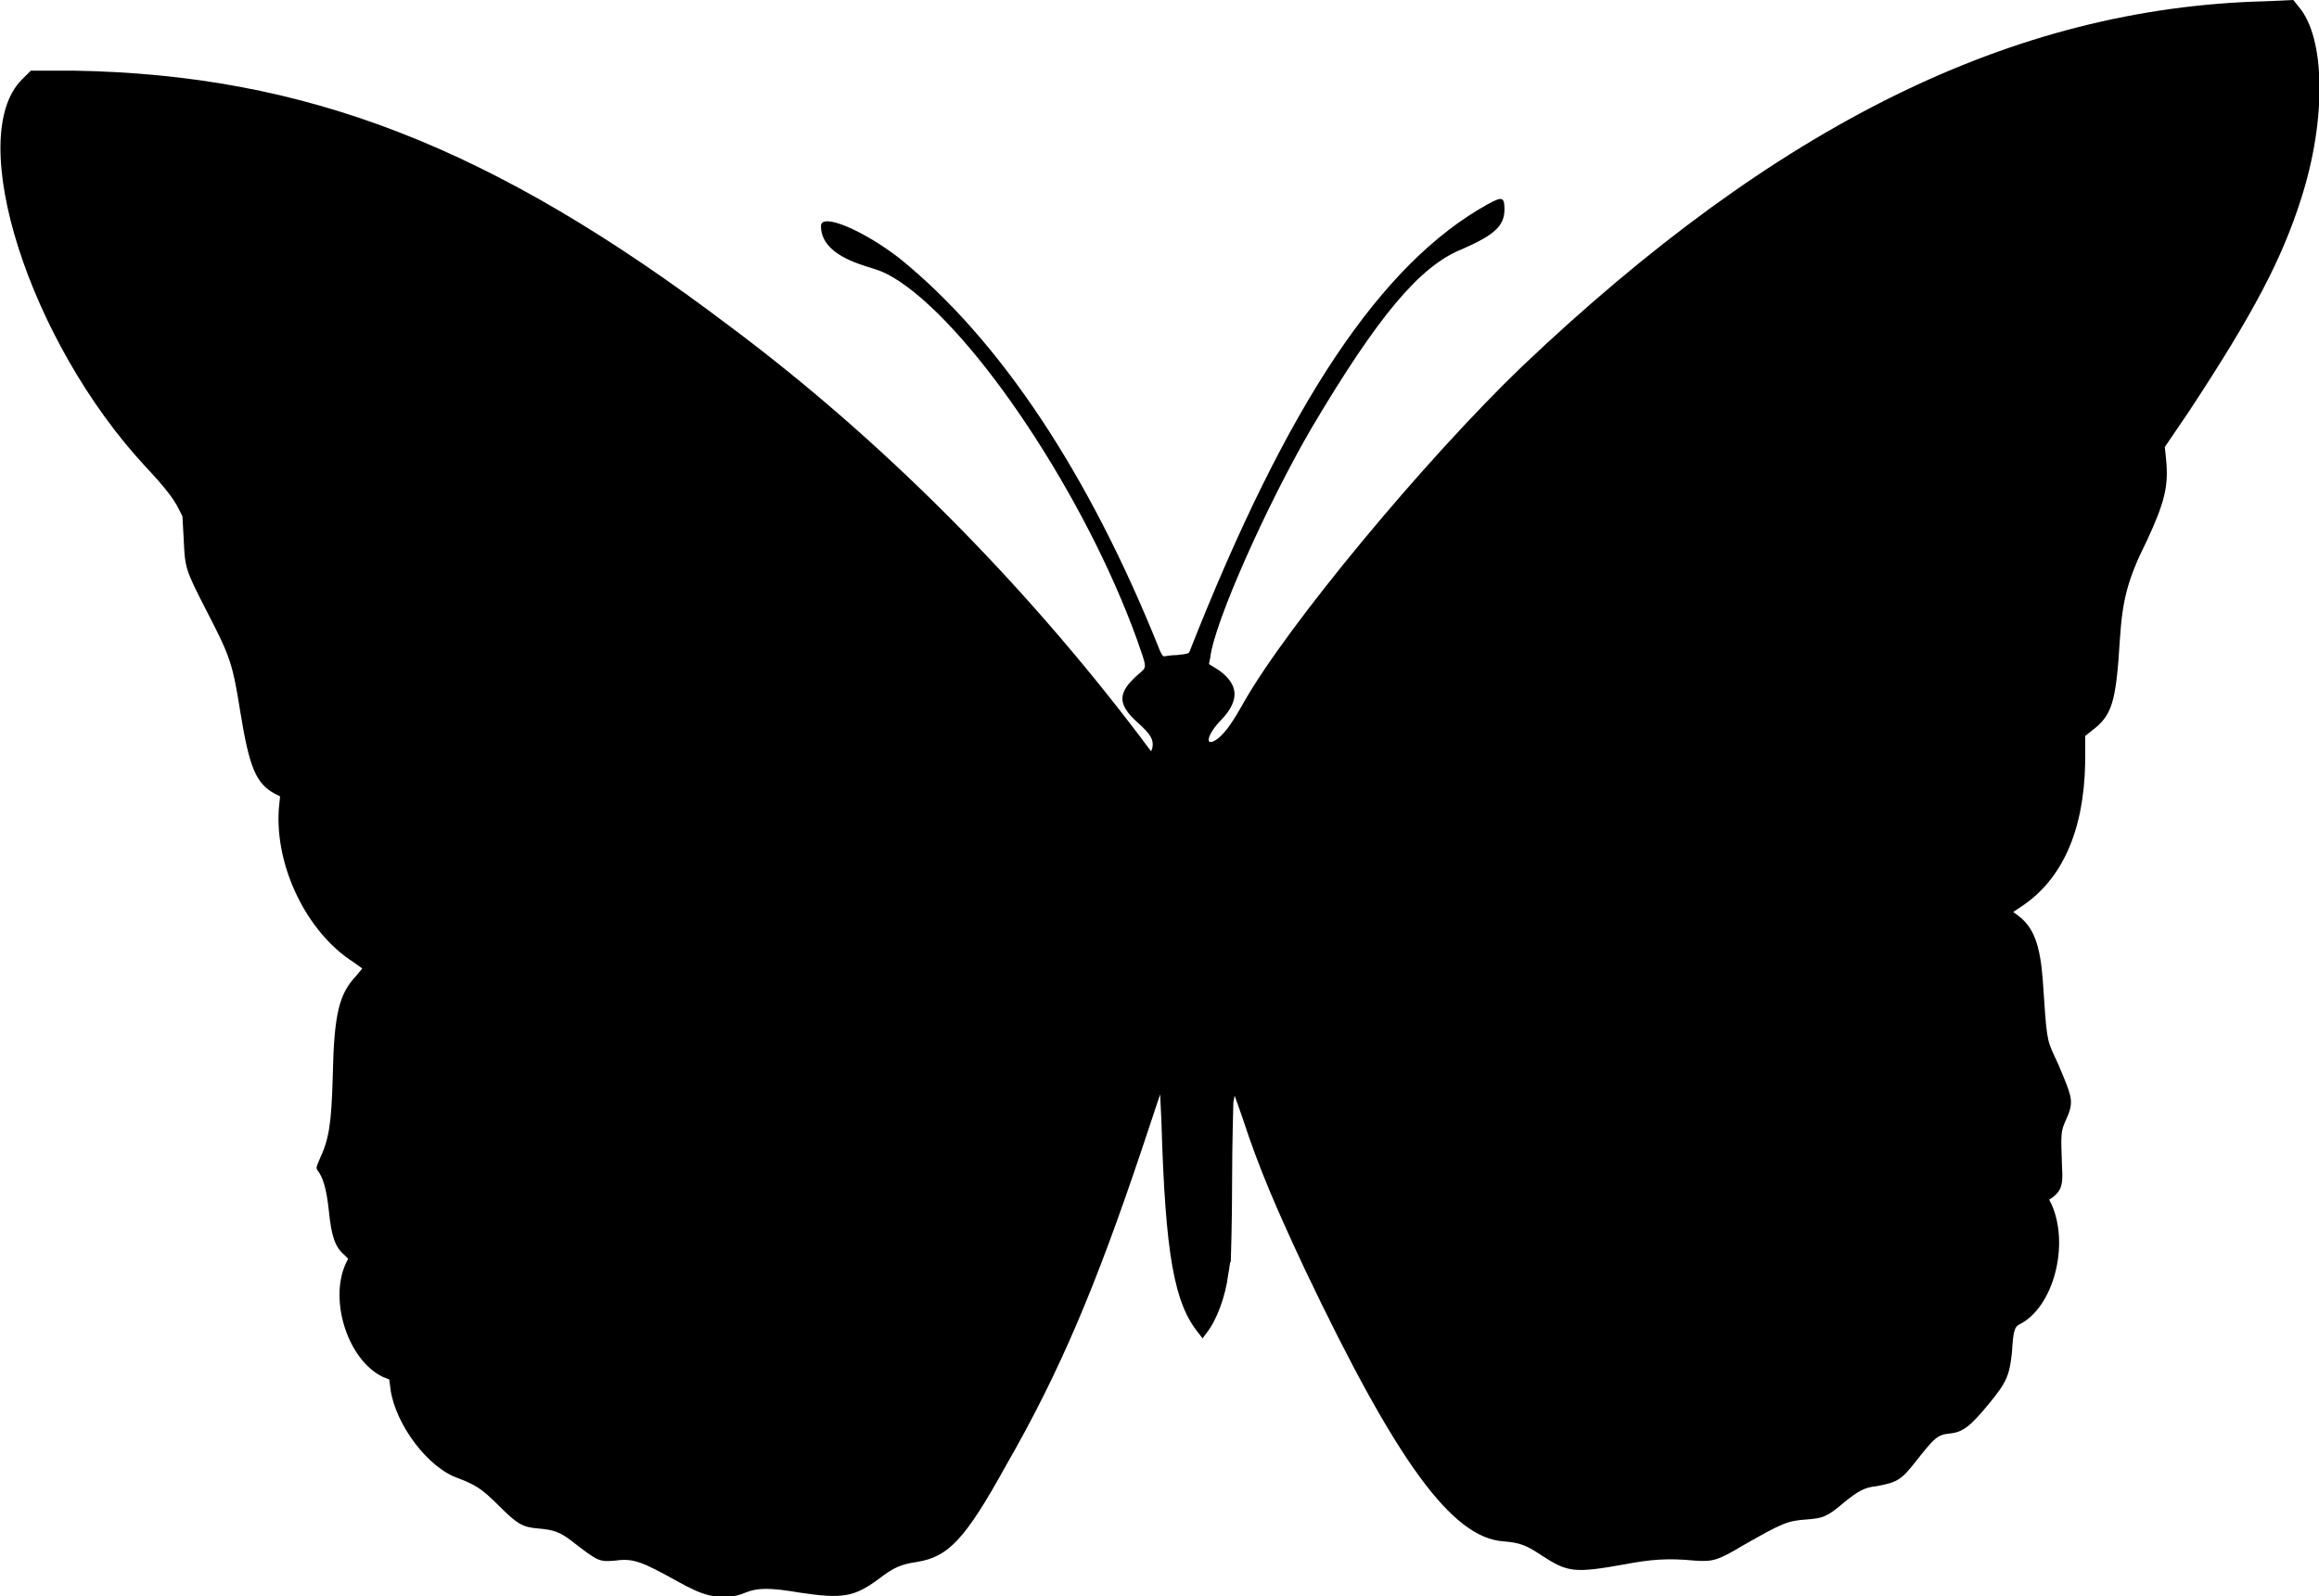
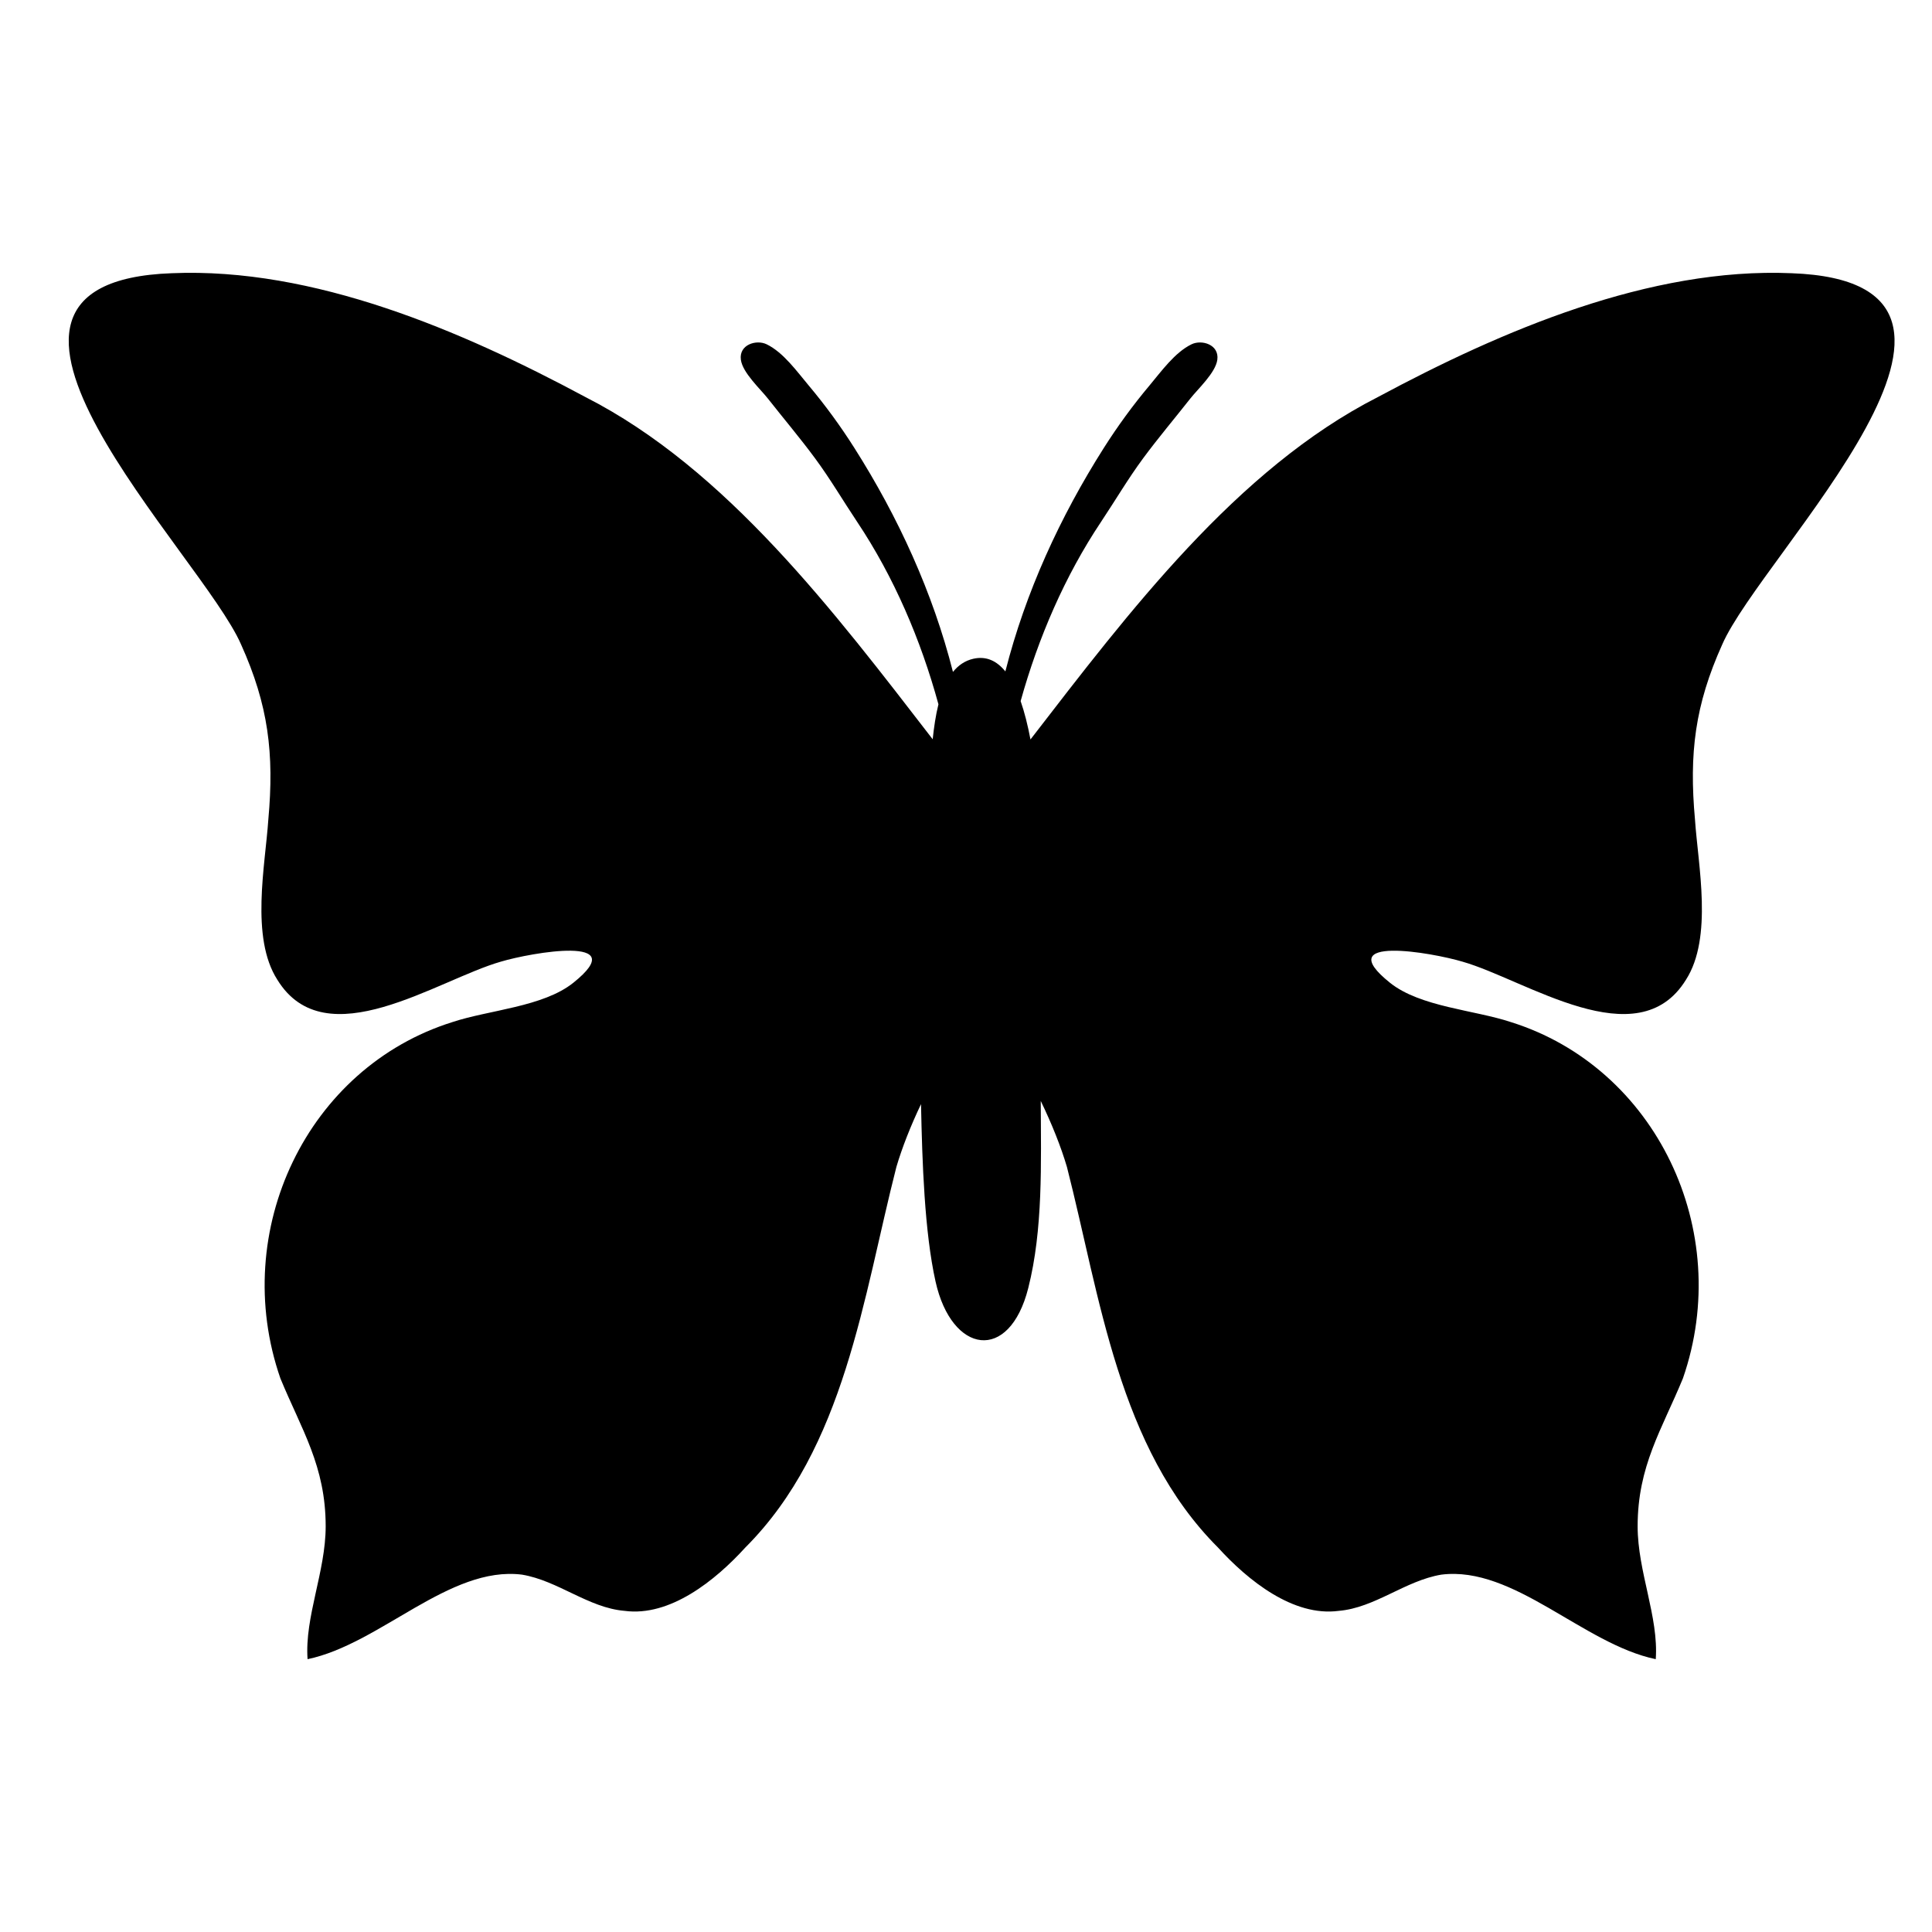
- <svg xmlns="http://www.w3.org/2000/svg" version="1.1" id="Livello_1" x="0px" y="0px" viewBox="0 0 180.5 124.2" style="enable-background:new 0 0 180.5 124.2;" xml:space="preserve">
-   <style type="text/css">
- 	.st0{fill:#020203;stroke:#020203;stroke-width:7.865816e-03;}
- </style>
-   <path d="M178.9,0.5L178.5,0l-2.2,0.1c-19.6,0.5-38,9.6-57.8,28.4c-7.6,7.3-18.3,20.2-21.7,26.2c-0.9,1.6-1.4,2.3-2,2.8  c-1.1,0.8-0.9-0.3,0.3-1.5c1.4-1.5,1.3-2.7-0.2-3.8l-0.8-0.5l0.1-0.5c0.3-2.7,4.4-11.9,7.9-17.9c5.1-8.6,8.4-12.6,11.7-13.9  c2.5-1.1,3.3-1.8,3.3-3.1c0-1-0.2-1-1.3-0.4c-8.3,4.6-15.6,15.5-23.2,34.8c-0.1,0.2-0.1,0.2-1,0.3c-0.5,0-0.9,0.1-1,0.1  c-0.1,0-0.2-0.2-0.3-0.4C84.8,36.9,77.8,26.4,70,20.1c-2.7-2.1-6.1-3.6-6.1-2.5c0,1.4,1.2,2.4,3.4,3.1c1.3,0.4,1.6,0.5,2.7,1.2  c6,4,14.5,16.8,18.5,27.9c0.8,2.3,0.8,2.1,0.1,2.7c-1.6,1.4-1.7,2.3,0,3.8c1,0.9,1.2,1.3,1.1,1.9l-0.1,0.3l-0.9-1.2  c-9.1-12-20.1-23.1-31.9-31.9C38.3,11.4,23.8,5.8,5.7,5.5L2.4,5.5L1.7,6.2c-4.5,4.5,0.6,20.4,9.6,30.1c1.5,1.6,2.2,2.5,2.6,3.3  l0.3,0.6l0.1,1.8c0.1,2.2,0.1,2.3,1.8,5.6c1.8,3.5,2,4,2.6,7.8c0.7,4.3,1.2,5.6,2.7,6.4l0.4,0.2L21.7,63c-0.3,4.5,2.2,9.6,5.8,11.9  l0.7,0.5l-0.5,0.6c-1.3,1.4-1.7,2.9-1.8,7.8c-0.1,3.7-0.3,4.9-1,6.4c-0.3,0.7-0.3,0.7-0.2,0.9c0.4,0.5,0.7,1.3,0.9,3.2  c0.2,2,0.5,2.8,1.2,3.4l0.3,0.3l-0.2,0.4c-1.3,2.9,0.2,7.5,2.9,8.8l0.5,0.2l0.1,0.8c0.4,2.7,2.9,6.1,5.3,6.9  c1.3,0.5,1.8,0.8,3.1,2.1c1.5,1.5,1.9,1.7,3.1,1.8c1.2,0.1,1.7,0.3,2.5,0.9c2.2,1.7,2.2,1.7,3.5,1.6c1.4-0.2,2.1,0.1,4.8,1.6  c1.1,0.6,1.7,0.9,2.5,1.1h0c0.9,0.2,1.9,0.2,2.8-0.2c1-0.4,1.9-0.4,4.3,0c3.3,0.5,4.2,0.3,6-1c1.3-1,1.8-1.2,3.1-1.4  c2.4-0.4,3.7-1.7,6.9-7.5c4.2-7.3,7-14,10.5-24.4l1.5-4.5l0.1,2.1c0.3,10.4,1,14.2,2.9,16.5l0.3,0.4l0.3-0.4c0.8-1,1.5-2.9,1.7-4.6  c0.1-0.4,0.1-0.9,0.2-1c0-0.1,0.1-2.9,0.1-6.1c0-3.2,0.1-6,0.1-6.3l0.1-0.5l0.6,1.7c1.3,4,2.7,7.2,4.9,11.9  c7.1,14.9,11.4,20.8,15.4,21.1c1.3,0.1,1.8,0.3,3,1.1c2,1.3,2.5,1.4,6.4,0.7c2.1-0.4,3.4-0.5,5.5-0.3c1.4,0.1,1.8,0,3.8-1.2  c3-1.7,3.4-1.9,4.9-2c1.3-0.1,1.6-0.2,2.9-1.3c1.1-0.9,1.6-1.2,2.6-1.3c1.6-0.3,1.9-0.5,3-1.9c1.5-1.9,1.7-2.1,2.7-2.2  c1-0.1,1.6-0.6,3-2.3c1.4-1.7,1.6-2.2,1.8-4c0.1-1.7,0.2-2,0.6-2.2c2.6-1.3,3.9-6.1,2.5-9.3l-0.2-0.4l0.3-0.2  c0.6-0.5,0.8-0.9,0.7-2.3c-0.1-2.7-0.1-2.8,0.3-3.7c0.6-1.3,0.5-1.7-0.2-3.4c-0.2-0.5-0.5-1.2-0.7-1.6c-0.6-1.3-0.6-1.4-0.9-5.9  c-0.2-2.7-0.7-4.1-1.9-5l-0.4-0.3l0.6-0.4c3.2-2.1,4.9-5.9,5-11.2l0-2.1l0.5-0.4c1.6-1.2,1.9-2.2,2.2-7.1c0.2-3.1,0.6-4.7,2.1-7.7  c1.4-3,1.7-4.3,1.5-6.3l-0.1-1l1.9-2.8c5-7.6,7.2-11.8,8.7-16.5C181.1,9.3,181,2.9,178.9,0.5z" />
+ <svg xmlns="http://www.w3.org/2000/svg" version="1.1" id="Layer_1" x="0px" y="0px" width="864px" height="864px" viewBox="0 0 864 864" enable-background="new 0 0 864 864" xml:space="preserve">
+   <g>
+     <path d="M801.22,122.186c-63.465-2.701-129.632,25.657-184.994,55.363c-63.11,32.129-111.592,96.43-155.394,153.141   c-1.209-6.377-2.66-12.165-4.4-17.157c7.911-28.417,19.836-56.008,35.928-80.112c6.315-9.46,12.068-19.272,18.829-28.431   c6.74-9.132,14.082-17.8,21.094-26.72c3.429-4.36,11.308-11.541,12.107-17.378c0.929-6.807-6.936-9.148-11.51-6.933   c-7.507,3.636-13.6,12.215-18.816,18.424c-7.448,8.866-14.234,18.179-20.44,27.955c-19.559,30.819-35.021,64.509-44.021,99.924   c-3.846-4.748-8.525-6.934-14.23-5.682c-3.828,0.839-6.819,2.961-9.209,5.901c-8.993-35.494-24.477-69.261-44.076-100.144   c-6.205-9.775-12.991-19.088-20.44-27.955c-5.218-6.208-11.311-14.788-18.817-18.424c-4.574-2.216-12.439,0.125-11.508,6.933   c0.797,5.838,8.678,13.019,12.105,17.378c7.012,8.92,14.354,17.588,21.094,26.72c6.761,9.159,12.514,18.971,18.83,28.431   c16.361,24.508,28.417,52.619,36.324,81.538c-1.242,4.975-2.015,10.366-2.572,15.646c-43.784-56.69-92.25-120.943-155.327-153.056   c-55.364-29.707-121.531-58.064-184.997-55.363c-112.08,4.051,13.502,125.582,31.057,166.092   c12.154,27.007,14.854,48.612,12.154,78.321c-1.352,20.254-8.103,52.662,4.05,71.567c21.604,35.109,71.566,0,99.925-8.103   c13.503-4.049,59.415-12.152,32.408,9.453c-13.505,10.805-37.811,12.154-54.014,17.555   c-64.817,20.256-99.926,93.174-76.969,159.342c9.452,22.955,20.254,39.158,20.254,66.168c0,20.254-9.452,40.508-8.102,59.412   c32.408-6.75,63.467-41.859,95.875-37.809c16.205,2.699,29.708,14.854,45.913,16.203c20.255,2.701,40.508-13.504,54.013-28.357   c44.562-44.559,52.664-112.078,67.519-170.143c2.52-8.568,6.358-18.33,11.021-28.117c0.53,26.01,1.56,57.195,6.5,79.354   c7.222,32.393,32.972,36.461,41.456,2.922c6.653-26.309,5.704-55.693,5.588-83.693c4.97,10.258,9.072,20.553,11.714,29.535   c14.854,58.064,22.956,125.584,67.518,170.143c13.504,14.854,33.759,31.059,54.014,28.357c16.204-1.35,29.708-13.504,45.912-16.203   c32.407-4.051,63.466,31.059,95.874,37.809c1.352-18.904-8.101-39.158-8.101-59.412c0-27.01,10.802-43.213,20.254-66.168   c22.955-66.168-12.153-139.086-76.97-159.342c-16.205-5.4-40.511-6.75-54.014-17.555c-27.008-21.605,18.904-13.501,32.409-9.453   c28.354,8.103,78.32,43.212,99.924,8.103c12.153-18.906,5.401-51.313,4.051-71.567c-2.701-29.709,0-51.314,12.153-78.321   C787.716,247.768,913.301,126.237,801.22,122.186z" />
+   </g>
</svg>
